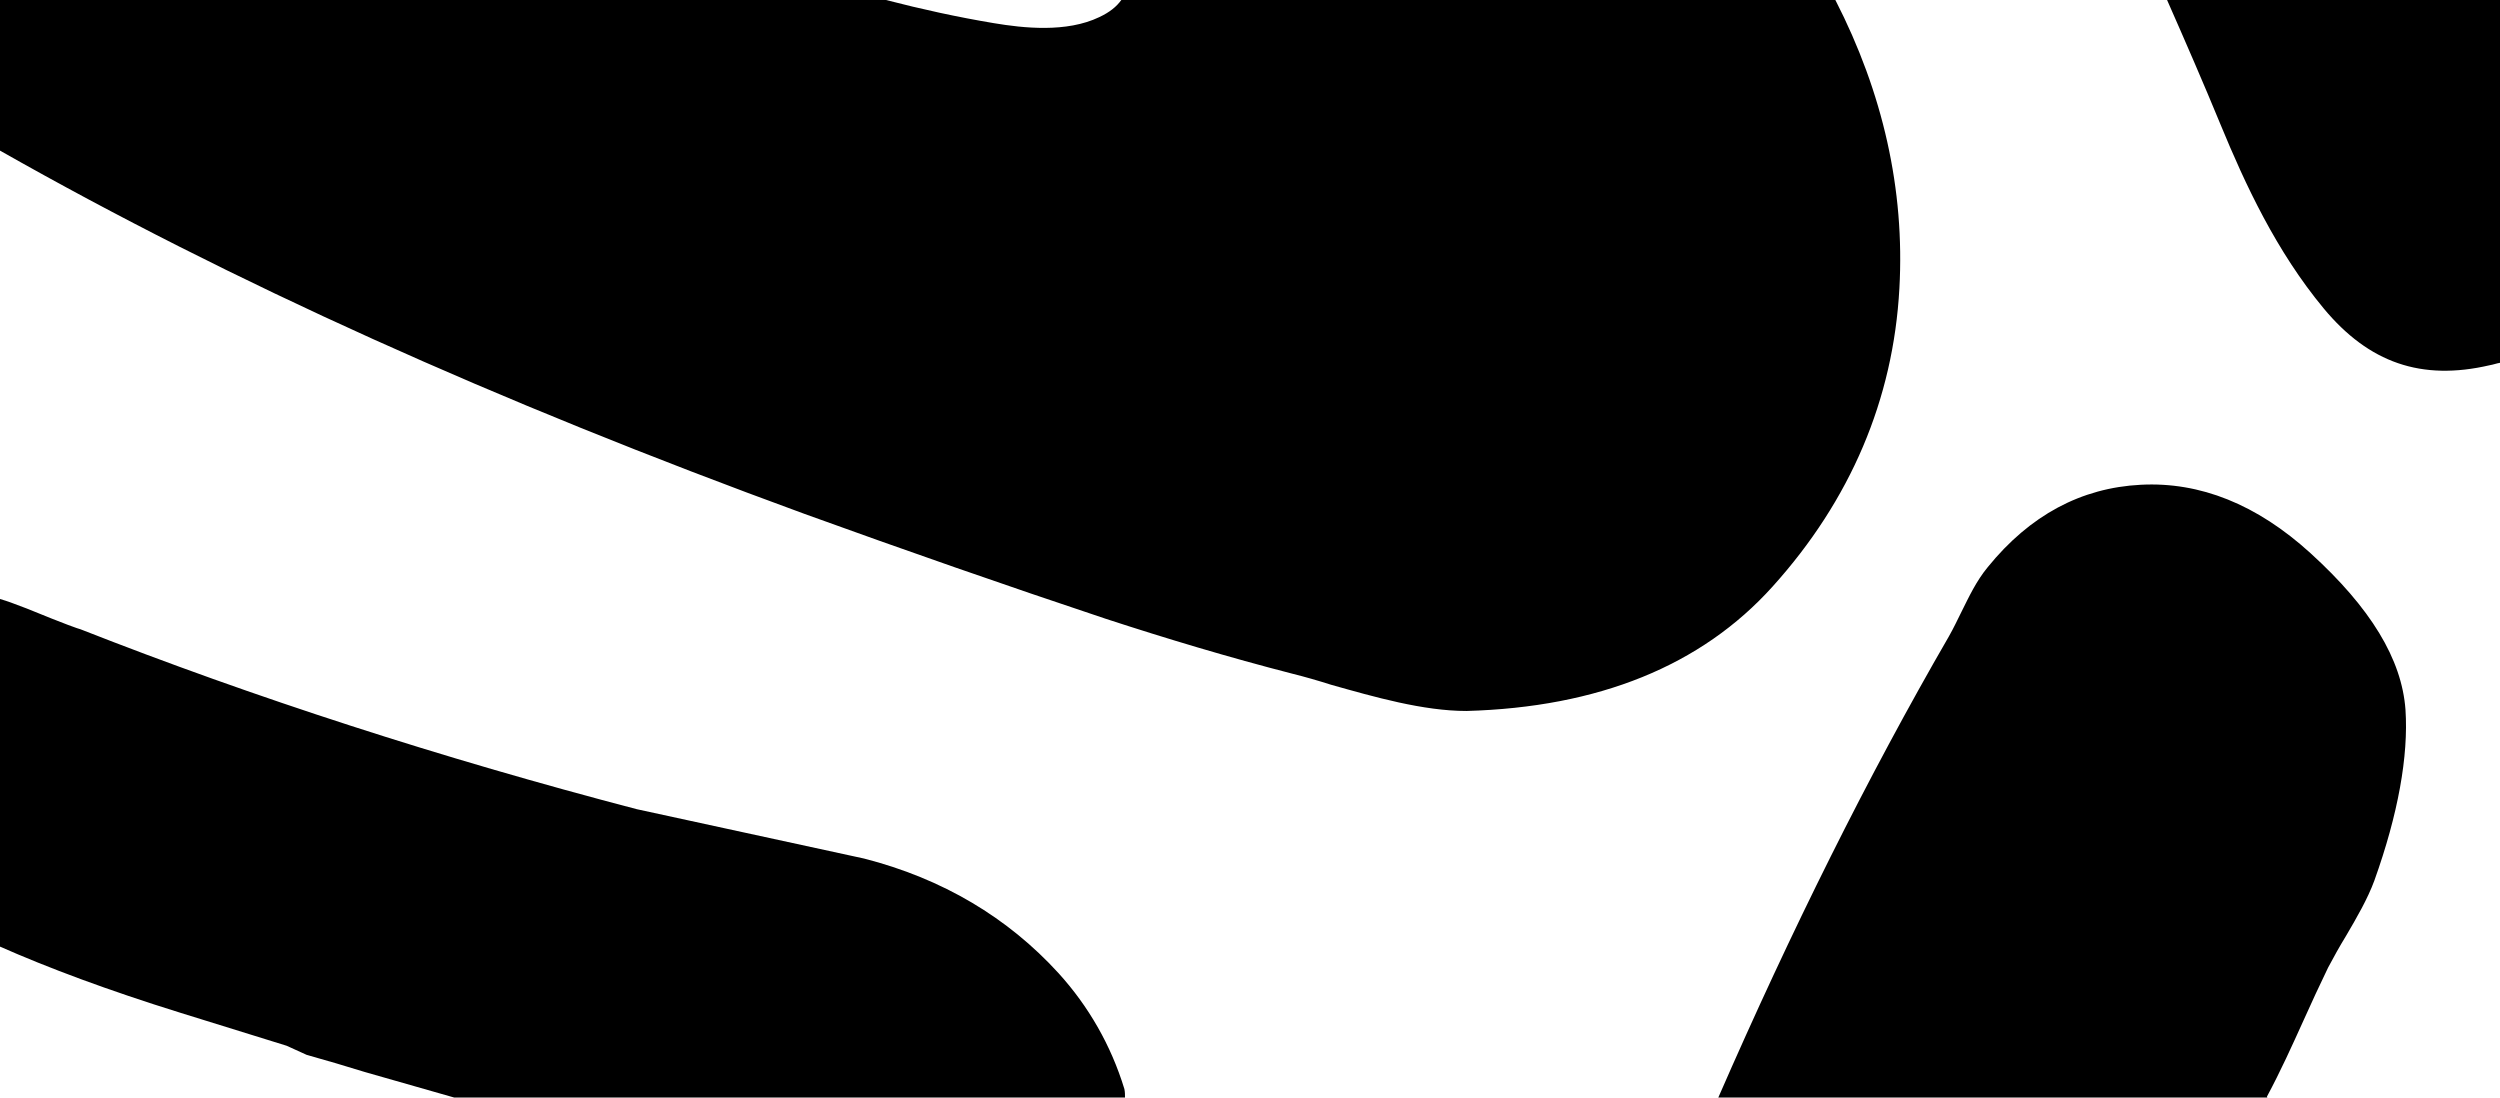
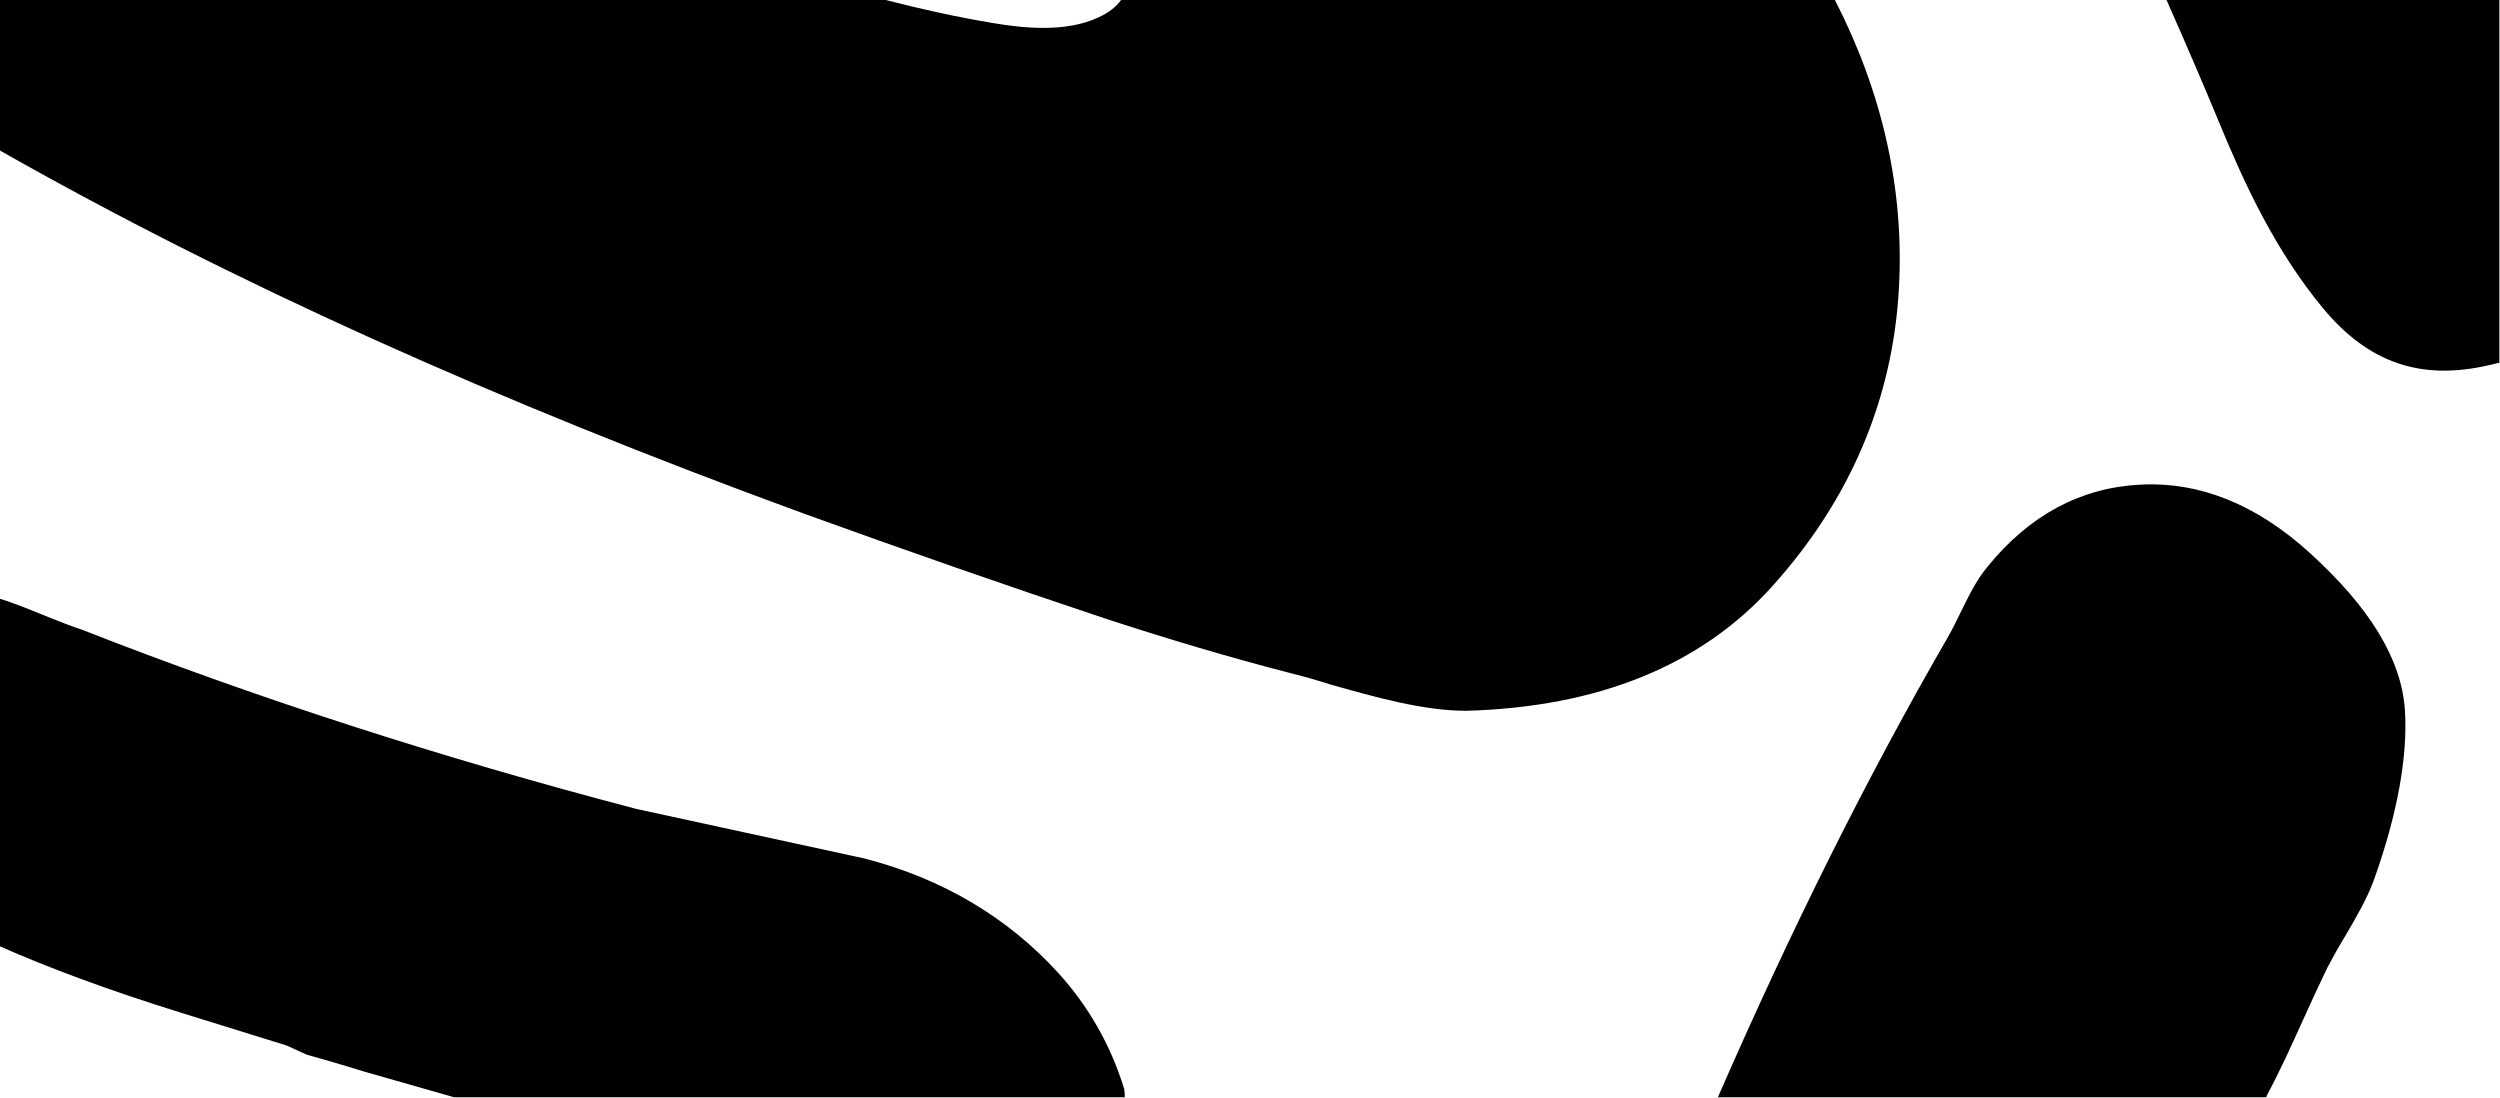
- <svg xmlns="http://www.w3.org/2000/svg" xmlns:xlink="http://www.w3.org/1999/xlink" viewBox="0 0 410 180">
+ <svg xmlns="http://www.w3.org/2000/svg" xmlns:xlink="http://www.w3.org/1999/xlink">
  <defs>
    <path id="SVGID_85_" d="M-1431.6-659.4h1680v1205h-1680z" />
  </defs>
  <g id="Layer_1">
    <defs>
      <path id="SVGID_83_" d="M-354.9-108.8c-.4-.2-.9-.1-1.2.3-.2.2-.4.5-.5.8-.2.7-.1 1.4.2 2.1.7 1.8 2.2 3.1 3.7 3.6.4.1.8.2 1.2.2.5 0 1.5.1 1.8-.6.2-.6-.2-1.3-.5-1.8-.6-1-1.4-1.8-2.2-2.5l-1.2-.9c-.4-.3-.7-.8-1.2-1 0-.2 0-.2-.1-.2" />
    </defs>
    <clipPath id="SVGID_2_">
      <use xlink:href="#SVGID_83_" overflow="visible" />
    </clipPath>
    <g clip-path="url(#SVGID_2_)">
      <defs>
        <use xlink:href="#SVGID_85_" />
      </defs>
      <clipPath id="SVGID_4_">
        <use xlink:href="#SVGID_85_" overflow="visible" />
      </clipPath>
    </g>
    <defs>
      <path id="SVGID_87_" d="M-349.6-111.5c1.4 1 2.6 3 4.4 3.6 1.4-.1 2.1-1.2 3.4-1.5 4.2-1 8.4.2 11.8-1.8 2.4-1.5 6.6-5.3.6-6.8-4.1-1-8.2-1.3-11-.2-2.8 1-5.7 6.4-9.2 6.7" />
    </defs>
    <clipPath id="SVGID_6_">
      <use xlink:href="#SVGID_87_" overflow="visible" />
    </clipPath>
    <g clip-path="url(#SVGID_6_)">
      <defs>
        <use id="SVGID_89_" xlink:href="#SVGID_85_" />
      </defs>
      <clipPath id="SVGID_8_">
        <use xlink:href="#SVGID_89_" overflow="visible" />
      </clipPath>
    </g>
    <defs>
      <path id="SVGID_91_" d="M-346.8-133c-.4-.2-.9-.1-1.2.3-.2.2-.4.5-.5.8-.2.7-.1 1.4.2 2.1.7 1.8 2.2 3.1 3.7 3.6.4.1.8.2 1.2.2.5 0 1.5.1 1.8-.6.2-.6-.2-1.3-.5-1.8-.6-1-1.4-1.8-2.2-2.5l-1.2-.9c-.4-.3-.7-.8-1.2-1 0-.2-.1-.2-.1-.2" />
    </defs>
    <clipPath id="SVGID_10_">
      <use xlink:href="#SVGID_91_" overflow="visible" />
    </clipPath>
    <g clip-path="url(#SVGID_10_)">
      <defs>
        <use id="SVGID_93_" xlink:href="#SVGID_85_" />
      </defs>
      <clipPath id="SVGID_12_">
        <use xlink:href="#SVGID_93_" overflow="visible" />
      </clipPath>
    </g>
    <defs>
      <path id="SVGID_95_" d="M-343.5-134.7c1.4 1 2.6 3 4.4 3.6 1.4-.1 2.1-1.2 3.4-1.5 4.2-1 8.4.2 11.8-1.8 2.4-1.5 6.6-5.3.6-6.8-4.1-1-8.2-1.3-11-.2-2.9 1-5.7 6.4-9.2 6.7" />
    </defs>
    <clipPath id="SVGID_14_">
      <use xlink:href="#SVGID_95_" overflow="visible" />
    </clipPath>
    <g clip-path="url(#SVGID_14_)">
      <defs>
        <use id="SVGID_97_" xlink:href="#SVGID_85_" />
      </defs>
      <clipPath id="SVGID_16_">
        <use xlink:href="#SVGID_97_" overflow="visible" />
      </clipPath>
    </g>
    <g>
      <defs>
        <path id="SVGID_99_" d="M-308.4-129c-.4-.1-.9-.1-1.2.2-.2.1-.4.3-.5.4-.2.4-.1.8.2 1.2.7 1.1 2.2 1.8 3.7 2.1.4.1.8.1 1.2.1.5 0 1.5.1 1.8-.3.2-.3-.2-.8-.5-1-.6-.6-1.4-1-2.2-1.4-.4-.2-.8-.4-1.2-.5-.4-.2-.7-.4-1.2-.6 0-.2-.1-.2-.1-.2" />
      </defs>
      <clipPath id="SVGID_18_">
        <use xlink:href="#SVGID_99_" overflow="visible" />
      </clipPath>
      <g clip-path="url(#SVGID_18_)">
        <defs>
          <use id="SVGID_101_" xlink:href="#SVGID_85_" />
        </defs>
        <clipPath id="SVGID_20_">
          <use xlink:href="#SVGID_101_" overflow="visible" />
        </clipPath>
      </g>
    </g>
    <g>
      <defs>
        <path id="SVGID_103_" d="M-306.1-129.3c1 .9 1.9 2.7 3.2 3.3 1-.1 1.5-1.1 2.5-1.4 3.1-.9 6.2.2 8.7-1.7 1.7-1.3 4.9-4.8.4-6.2-3-.9-6-1.1-8.2-.1-2 .9-4 5.8-6.6 6.1" />
      </defs>
      <clipPath id="SVGID_22_">
        <use xlink:href="#SVGID_103_" overflow="visible" />
      </clipPath>
      <g clip-path="url(#SVGID_22_)">
        <defs>
          <use id="SVGID_105_" xlink:href="#SVGID_85_" />
        </defs>
        <clipPath id="SVGID_24_">
          <use xlink:href="#SVGID_105_" overflow="visible" />
        </clipPath>
      </g>
    </g>
    <g>
      <defs>
        <path id="SVGID_107_" d="M-303.4-147.2c-.4-.1-.9-.1-1.2.2-.2.1-.4.3-.5.4-.2.4-.1.8.2 1.2.7 1.1 2.2 1.8 3.7 2.1.4.1.8.1 1.2.1.5 0 1.5.1 1.8-.3.2-.3-.2-.8-.5-1-.6-.6-1.4-1-2.2-1.4-.4-.2-.8-.4-1.2-.5-.4-.2-.7-.4-1.2-.6 0-.1 0-.2-.1-.2" />
      </defs>
      <clipPath id="SVGID_26_">
        <use xlink:href="#SVGID_107_" overflow="visible" />
      </clipPath>
      <g clip-path="url(#SVGID_26_)">
        <defs>
          <use id="SVGID_109_" xlink:href="#SVGID_85_" />
        </defs>
        <clipPath id="SVGID_28_">
          <use xlink:href="#SVGID_109_" overflow="visible" />
        </clipPath>
      </g>
    </g>
    <g>
      <defs>
        <path id="SVGID_111_" d="M-301.1-148.5c1.1.9 1.9 2.7 3.2 3.3 1-.1 1.5-1.1 2.5-1.4 3.1-.9 6.2.2 8.7-1.7 1.7-1.3 4.9-4.8.4-6.2-3-.9-6-1.1-8.2-.1-1.9.9-4 5.8-6.6 6.1" />
      </defs>
      <clipPath id="SVGID_30_">
        <use xlink:href="#SVGID_111_" overflow="visible" />
      </clipPath>
      <g clip-path="url(#SVGID_30_)">
        <defs>
          <use id="SVGID_113_" xlink:href="#SVGID_85_" />
        </defs>
        <clipPath id="SVGID_32_">
          <use xlink:href="#SVGID_113_" overflow="visible" />
        </clipPath>
      </g>
    </g>
    <g>
      <defs>
        <path id="SVGID_115_" d="M-271.8-145.2c-.2-.1-.5 0-.7.1l-.3.3c-.1.3 0 .6.1.9.4.8 1.3 1.3 2.1 1.5.2.1.5.1.7.1.3 0 .9.1 1-.3.1-.3-.1-.6-.3-.8-.4-.4-.8-.8-1.3-1.1-.2-.1-.4-.3-.7-.4-.2-.1-.4-.3-.7-.4l.1.1" />
      </defs>
      <clipPath id="SVGID_34_">
        <use xlink:href="#SVGID_115_" overflow="visible" />
      </clipPath>
      <g clip-path="url(#SVGID_34_)">
        <defs>
          <use id="SVGID_117_" xlink:href="#SVGID_85_" />
        </defs>
        <clipPath id="SVGID_36_">
          <use xlink:href="#SVGID_117_" overflow="visible" />
        </clipPath>
      </g>
    </g>
    <g>
      <defs>
        <path id="SVGID_119_" d="M-269.8-147.5c.9.7 1.6 1.9 2.7 2.3.8-.1 1.3-.8 2.1-1 2.6-.7 5.1.2 7.2-1.2 1.4-.9 4-3.4.4-4.4-2.5-.7-5-.8-6.7-.1-1.8.8-3.5 4.2-5.7 4.4" />
      </defs>
      <clipPath id="SVGID_38_">
        <use xlink:href="#SVGID_119_" overflow="visible" />
      </clipPath>
      <g clip-path="url(#SVGID_38_)">
        <defs>
          <use id="SVGID_121_" xlink:href="#SVGID_85_" />
        </defs>
        <clipPath id="SVGID_40_">
          <use xlink:href="#SVGID_121_" overflow="visible" />
        </clipPath>
      </g>
    </g>
    <g>
      <defs>
        <path id="SVGID_123_" d="M-266.7-160.3c-.2-.1-.5 0-.7.1l-.3.3c-.1.3 0 .6.1.9.4.8 1.3 1.3 2.1 1.5.2.1.5.1.7.1.3 0 .9.1 1-.3.1-.3-.1-.6-.3-.8-.4-.4-.8-.8-1.3-1.1-.2-.1-.4-.3-.7-.4-.2-.1-.4-.3-.7-.4l.1.1" />
      </defs>
      <clipPath id="SVGID_42_">
        <use xlink:href="#SVGID_123_" overflow="visible" />
      </clipPath>
      <g clip-path="url(#SVGID_42_)">
        <defs>
          <use id="SVGID_125_" xlink:href="#SVGID_85_" />
        </defs>
        <clipPath id="SVGID_44_">
          <use xlink:href="#SVGID_125_" overflow="visible" />
        </clipPath>
      </g>
    </g>
    <g>
      <defs>
        <path id="SVGID_127_" d="M-265.7-161.6c.9.7 1.6 1.9 2.7 2.3.8-.1 1.3-.8 2.1-1 2.6-.7 5.1.2 7.2-1.2 1.4-.9 4-3.4.4-4.4-2.5-.7-5-.8-6.7-.1-1.9.7-3.6 4.2-5.7 4.4" />
      </defs>
      <clipPath id="SVGID_46_">
        <use xlink:href="#SVGID_127_" overflow="visible" />
      </clipPath>
      <g clip-path="url(#SVGID_46_)">
        <defs>
          <use id="SVGID_129_" xlink:href="#SVGID_85_" />
        </defs>
        <clipPath id="SVGID_48_">
          <use xlink:href="#SVGID_129_" overflow="visible" />
        </clipPath>
      </g>
    </g>
    <path class="st120" d="M290.7 96.2c12.8-14.2 19.8-30.7 20.8-48.9.9-16.2-2.7-32.1-10.5-47.3H183.9c-.8 1.1-1.9 2-3.6 2.8-5.4 2.6-12.5 1.8-17.3 1-6-1-11.9-2.3-17.7-3.8H0v24.7c37.9 21.5 81.1 41 132 59.6 16.3 5.9 32.9 11.7 49.4 17.2 9.8 3.2 20.1 6.3 30.6 9 2 .5 4.1 1.1 6.3 1.8 7.1 2 15.1 4.3 22.2 4.3 21.6-.6 38.5-7.4 50.2-20.4zM381.1 50.6c7.4 8.9 16 11.9 27.2 9.3.6-.1 1.1-.3 1.7-.4V0h-54.6c3 6.8 6 13.7 8.8 20.5 4 9.7 9.1 20.7 16.9 30.1zM173.6 159.6c-8.3-9.1-19-15.5-31.9-18.8l-37.3-8.1c-32.1-8.4-62.7-18.3-91.2-29.5-.4-.1-2.2-.7-8.8-3.4-1.6-.6-3.1-1.2-4.5-1.6v57c7.9 3.5 17.8 7.2 29.7 10.9l17.4 5.4 3.3 1.5c3.2.9 6.3 1.8 9.5 2.8l14.7 4.2h110c0-.5 0-.9-.1-1.4-2.2-7.2-5.9-13.6-10.8-19zM371.8 179.8c2.2-4.1 4.1-8.3 6-12.5 1.3-2.9 2.6-5.7 4-8.6.9-1.7 1.9-3.5 3-5.3 1.7-2.9 3.5-6 4.6-9 3.9-10.9 5.6-20.4 5.1-28-.6-8.3-5.7-16.7-15.6-25.7-8.8-8-18.1-11.7-27.8-11.2-9.8.5-18.2 5-25.1 13.5-1.9 2.3-3.1 4.9-4.3 7.3-.7 1.4-1.3 2.7-2.1 4.1-13.3 23-25.8 48.1-37.8 75.6h90.1c-.2-.1-.1-.1-.1-.2z" />
  </g>
</svg>
